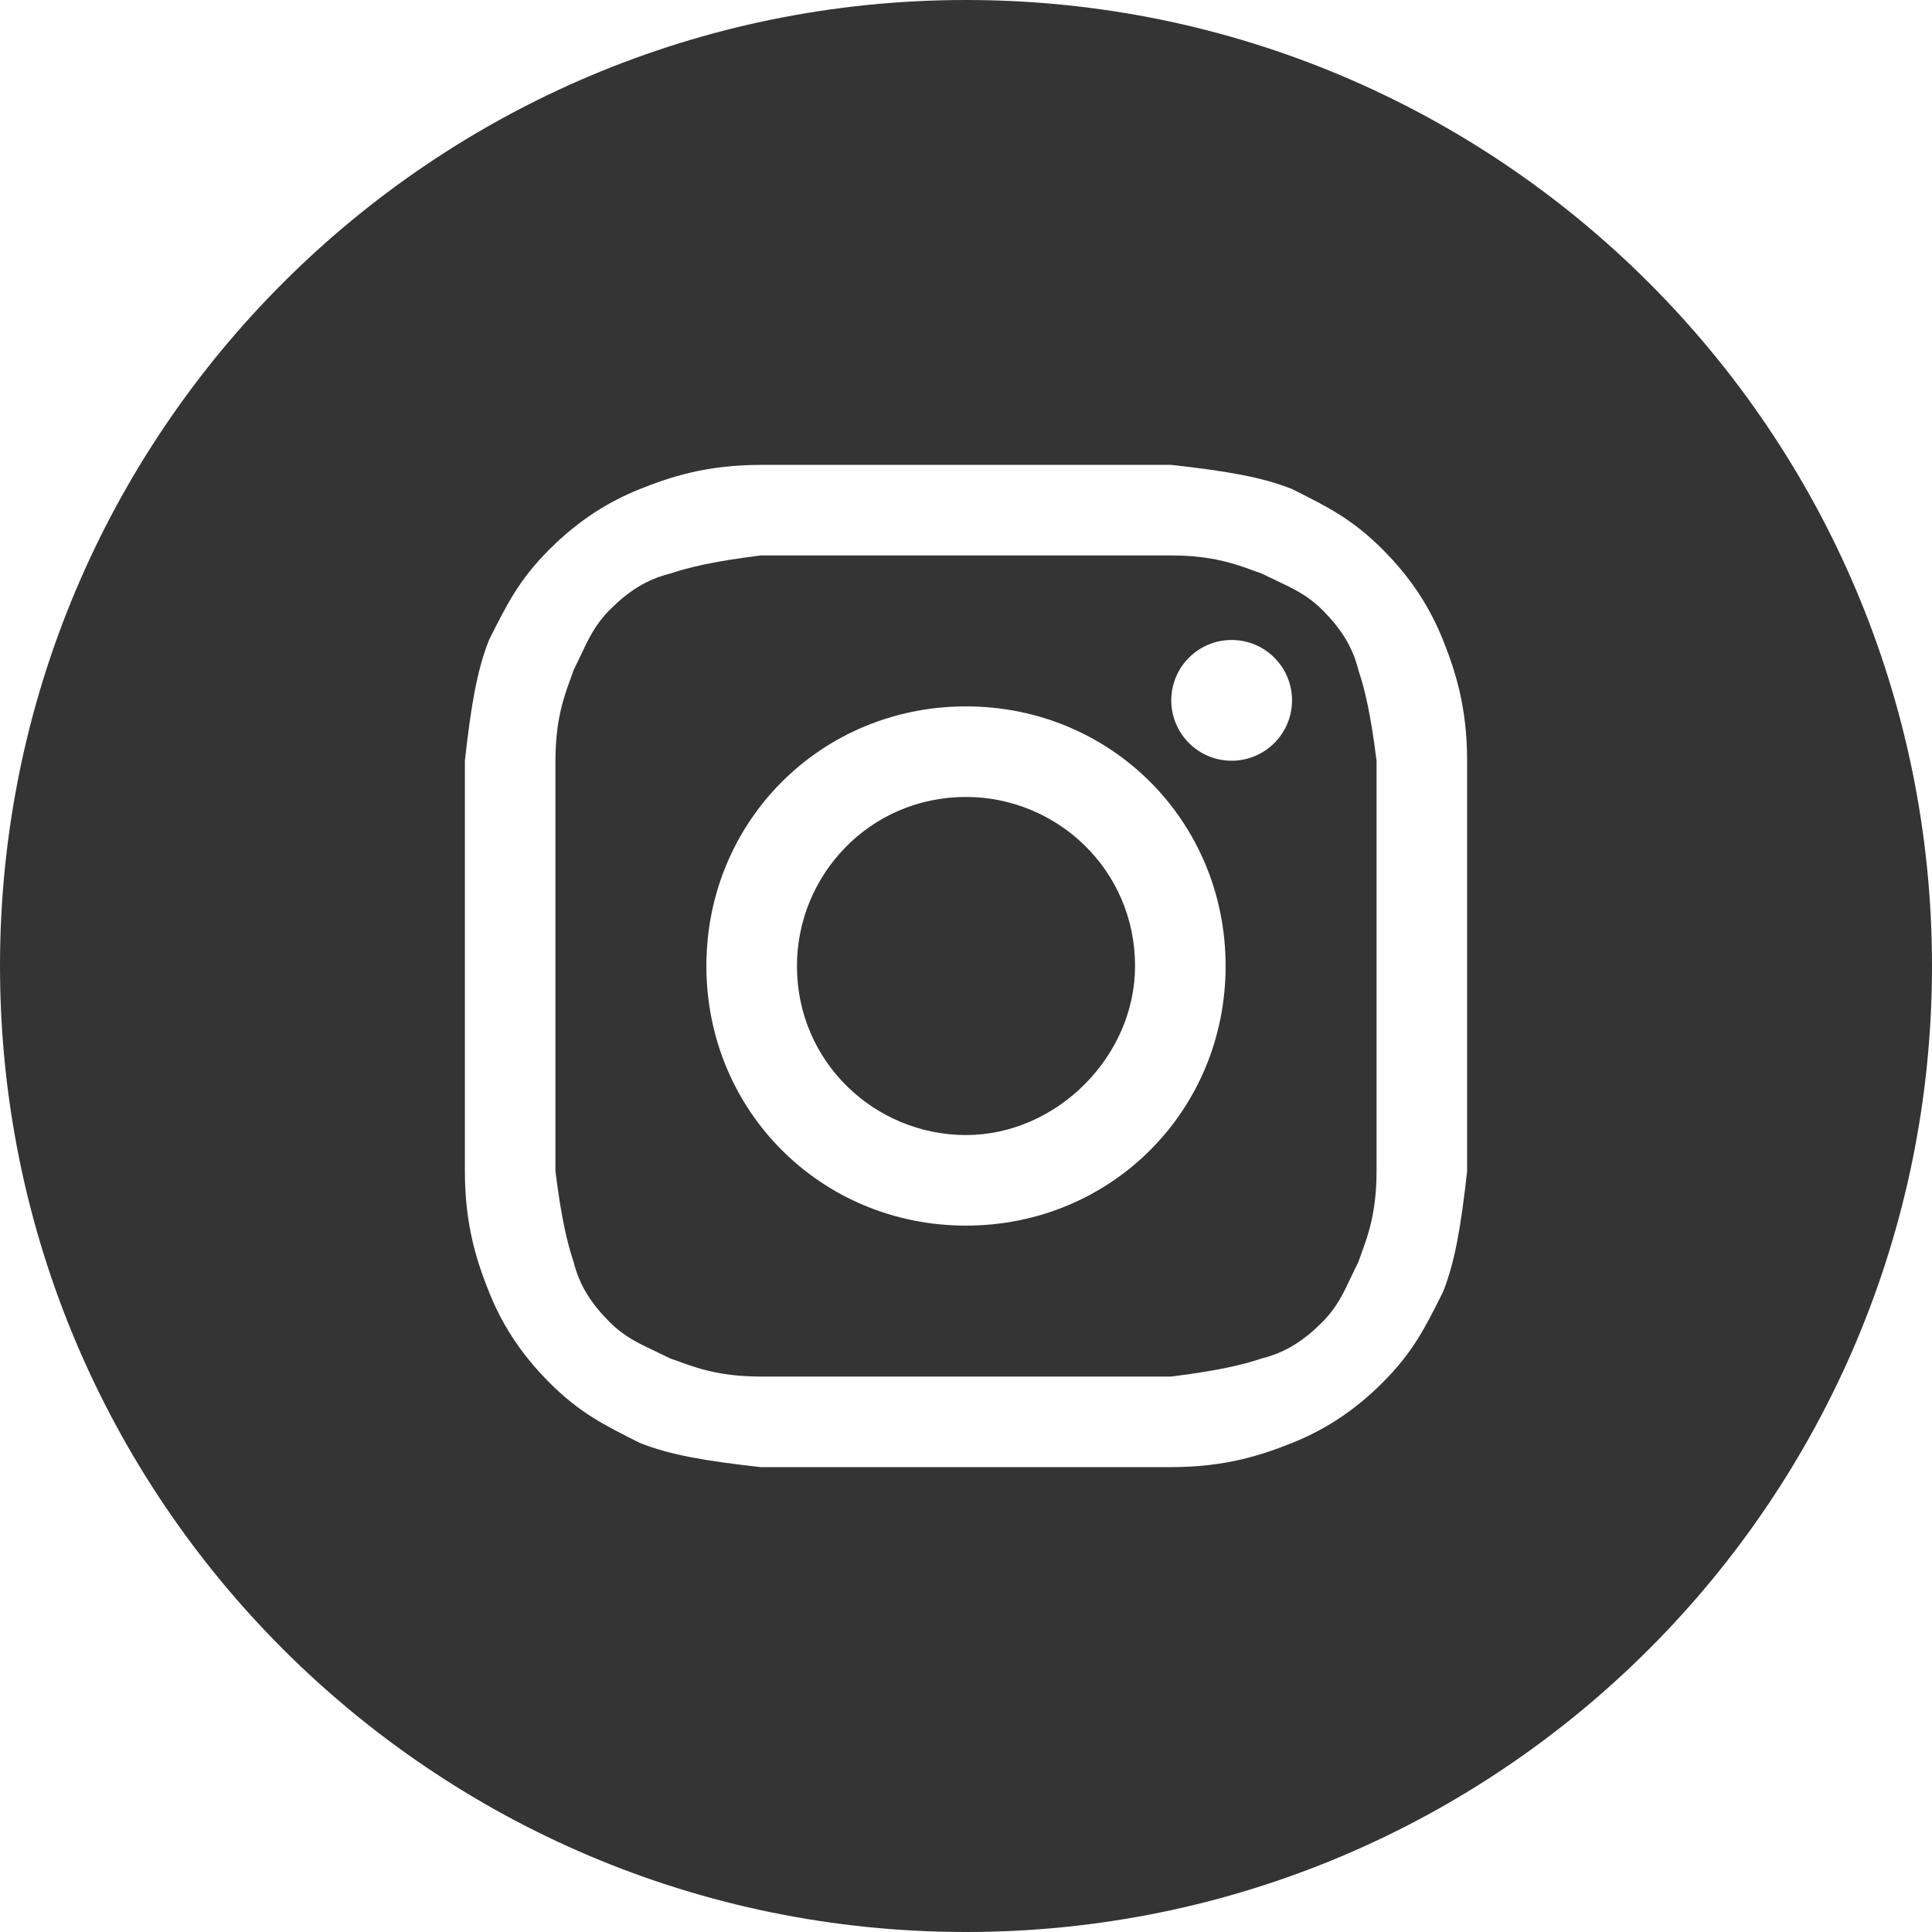
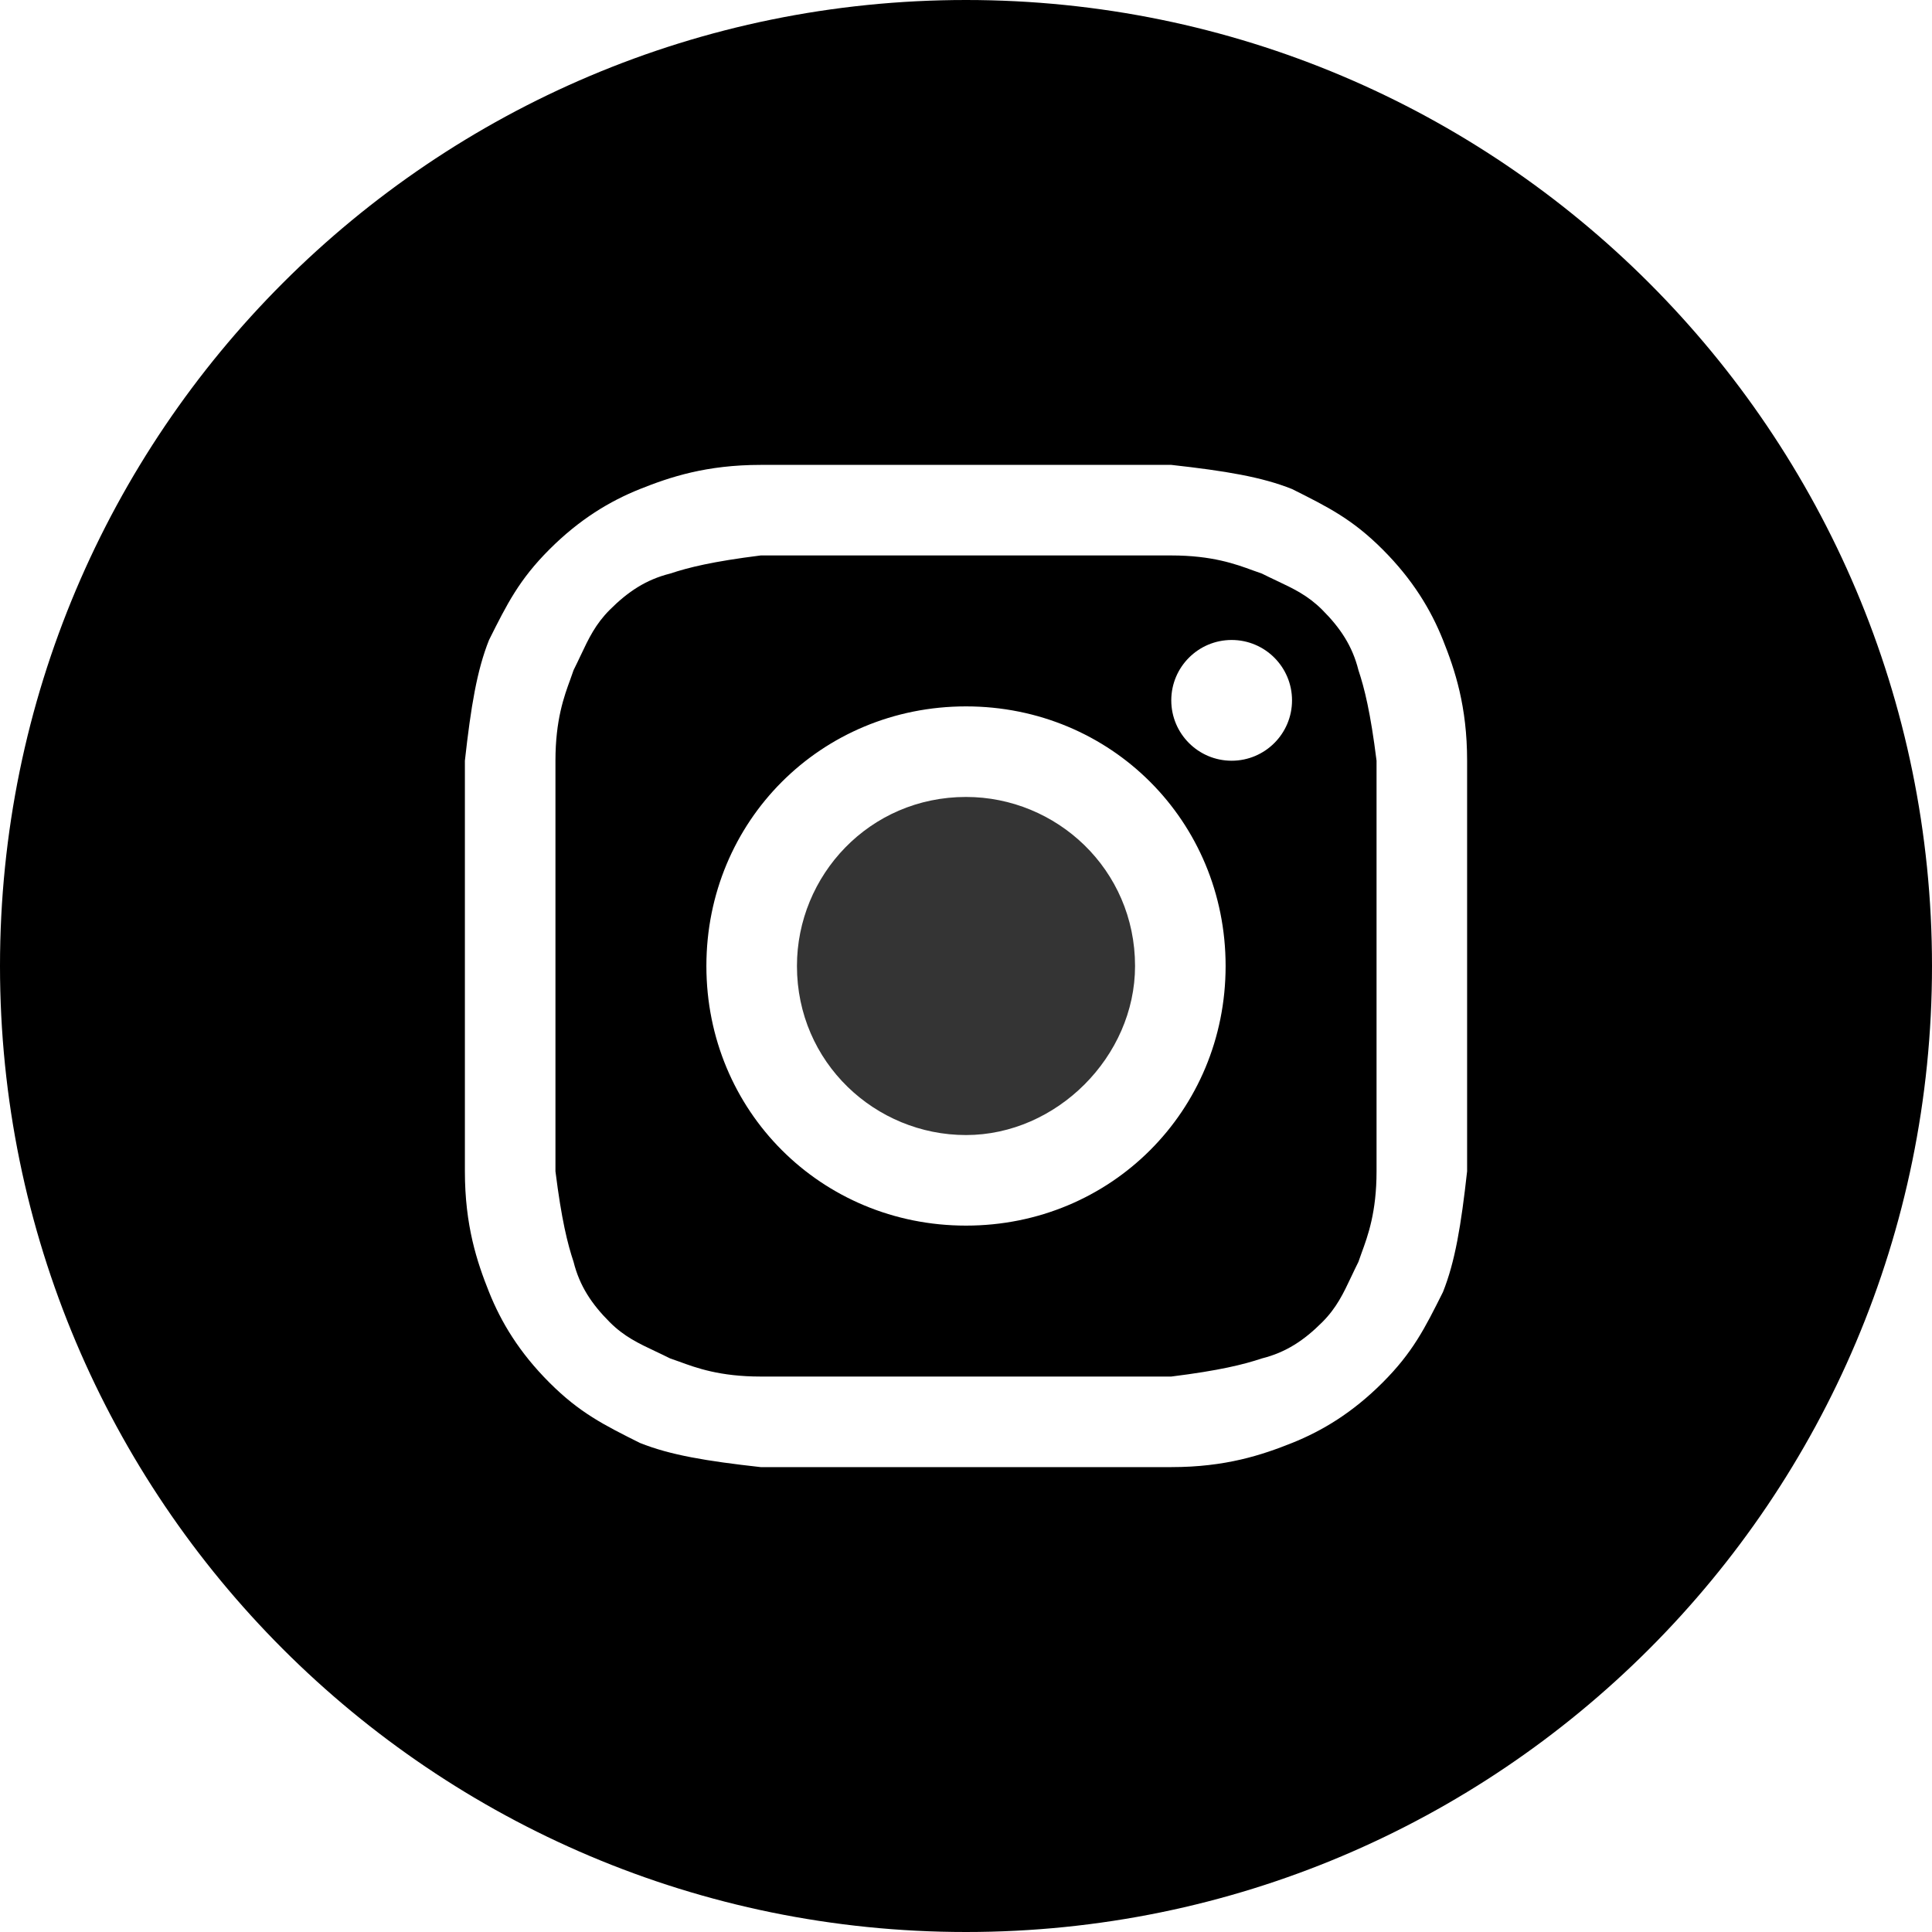
- <svg xmlns="http://www.w3.org/2000/svg" width="32" height="32" viewBox="0 0 32 32" fill="none">
+ <svg xmlns="http://www.w3.org/2000/svg" class="icon" width="32" height="32" viewBox="0 0 32 32" fill="none">
  <path d="M16 18.8C14.5 18.8 13.2 17.6 13.2 16C13.2 14.5 14.4 13.2 16 13.2C17.5 13.2 18.8 14.4 18.8 16C18.8 17.5 17.5 18.8 16 18.8Z" fill="#343434" />
-   <path fill-rule="evenodd" clip-rule="evenodd" d="M19.4 9.2H12.6C11.8 9.3 11.4 9.4 11.1 9.5C10.7 9.6 10.4 9.8 10.1 10.1C9.863 10.337 9.75 10.575 9.615 10.862C9.579 10.937 9.542 11.017 9.5 11.1C9.485 11.146 9.467 11.195 9.448 11.248C9.343 11.533 9.2 11.924 9.2 12.6V19.4C9.3 20.2 9.4 20.6 9.5 20.9C9.6 21.3 9.8 21.6 10.1 21.9C10.337 22.137 10.575 22.25 10.862 22.385C10.937 22.421 11.017 22.458 11.1 22.5C11.146 22.515 11.195 22.533 11.248 22.552C11.533 22.657 11.924 22.8 12.6 22.8H19.4C20.2 22.7 20.6 22.6 20.9 22.5C21.3 22.4 21.6 22.2 21.9 21.9C22.137 21.663 22.25 21.425 22.385 21.138C22.421 21.063 22.458 20.983 22.5 20.9C22.515 20.854 22.533 20.805 22.552 20.753C22.657 20.467 22.8 20.076 22.8 19.4V12.6C22.7 11.8 22.6 11.4 22.5 11.1C22.4 10.7 22.2 10.4 21.9 10.1C21.663 9.863 21.425 9.75 21.138 9.615C21.063 9.579 20.983 9.542 20.9 9.5C20.854 9.485 20.805 9.467 20.753 9.448C20.467 9.343 20.076 9.2 19.4 9.2ZM16 11.7C13.6 11.7 11.7 13.6 11.7 16C11.7 18.4 13.6 20.3 16 20.3C18.4 20.3 20.3 18.4 20.3 16C20.3 13.6 18.4 11.7 16 11.7ZM21.4 11.6C21.4 12.152 20.952 12.6 20.4 12.6C19.848 12.6 19.4 12.152 19.4 11.6C19.4 11.048 19.848 10.6 20.4 10.6C20.952 10.6 21.4 11.048 21.4 11.6Z" fill="#343434" />
-   <path fill-rule="evenodd" clip-rule="evenodd" d="M0 16C0 7.163 7.163 0 16 0C24.837 0 32 7.163 32 16C32 24.837 24.837 32 16 32C7.163 32 0 24.837 0 16ZM12.6 7.7H19.4C20.3 7.8 20.9 7.9 21.4 8.1C22 8.4 22.4 8.6 22.9 9.1C23.4 9.6 23.7 10.1 23.9 10.6C24.1 11.1 24.3 11.7 24.3 12.6V19.4C24.2 20.3 24.1 20.9 23.9 21.4C23.6 22 23.4 22.4 22.9 22.9C22.4 23.4 21.9 23.7 21.4 23.9C20.9 24.1 20.3 24.3 19.4 24.3H12.6C11.7 24.2 11.1 24.1 10.6 23.9C10 23.6 9.6 23.4 9.1 22.9C8.6 22.4 8.3 21.9 8.1 21.4C7.9 20.9 7.7 20.3 7.7 19.4V12.6C7.8 11.7 7.9 11.1 8.1 10.6C8.4 10 8.6 9.6 9.1 9.1C9.6 8.6 10.1 8.3 10.6 8.1C11.1 7.9 11.7 7.7 12.6 7.7Z" fill="#343434" />
+   <path fill-rule="evenodd" clip-rule="evenodd" d="M19.4 9.2H12.6C11.8 9.3 11.4 9.4 11.1 9.5C10.7 9.6 10.4 9.8 10.1 10.1C9.863 10.337 9.75 10.575 9.615 10.862C9.579 10.937 9.542 11.017 9.5 11.1C9.485 11.146 9.467 11.195 9.448 11.248C9.343 11.533 9.2 11.924 9.2 12.6V19.4C9.3 20.2 9.4 20.6 9.5 20.9C9.6 21.3 9.8 21.6 10.1 21.9C10.337 22.137 10.575 22.25 10.862 22.385C10.937 22.421 11.017 22.458 11.1 22.5C11.146 22.515 11.195 22.533 11.248 22.552C11.533 22.657 11.924 22.8 12.6 22.8H19.4C20.2 22.7 20.6 22.6 20.9 22.5C21.3 22.4 21.6 22.2 21.9 21.9C22.137 21.663 22.25 21.425 22.385 21.138C22.421 21.063 22.458 20.983 22.5 20.9C22.515 20.854 22.533 20.805 22.552 20.753C22.657 20.467 22.8 20.076 22.8 19.4V12.6C22.7 11.8 22.6 11.4 22.5 11.1C22.4 10.7 22.2 10.4 21.9 10.1C21.663 9.863 21.425 9.75 21.138 9.615C21.063 9.579 20.983 9.542 20.9 9.5C20.854 9.485 20.805 9.467 20.753 9.448C20.467 9.343 20.076 9.2 19.4 9.2ZM16 11.7C13.6 11.7 11.7 13.6 11.7 16C11.7 18.4 13.6 20.3 16 20.3C18.4 20.3 20.3 18.4 20.3 16C20.3 13.6 18.4 11.7 16 11.7ZM21.4 11.6C21.4 12.152 20.952 12.6 20.4 12.6C19.848 12.6 19.4 12.152 19.4 11.6C19.4 11.048 19.848 10.6 20.4 10.6C20.952 10.6 21.4 11.048 21.4 11.6Z" fill="currentColor" />
+   <path fill-rule="evenodd" clip-rule="evenodd" d="M0 16C0 7.163 7.163 0 16 0C24.837 0 32 7.163 32 16C32 24.837 24.837 32 16 32C7.163 32 0 24.837 0 16ZM12.6 7.7H19.4C20.3 7.8 20.9 7.9 21.4 8.1C22 8.4 22.4 8.6 22.9 9.1C23.4 9.6 23.7 10.1 23.9 10.6C24.1 11.1 24.3 11.7 24.3 12.6V19.4C24.2 20.3 24.1 20.9 23.9 21.4C23.6 22 23.4 22.4 22.9 22.9C22.4 23.4 21.9 23.7 21.4 23.9C20.9 24.1 20.3 24.3 19.4 24.3H12.6C11.7 24.2 11.1 24.1 10.6 23.9C10 23.6 9.6 23.4 9.1 22.9C8.6 22.4 8.3 21.9 8.1 21.4C7.9 20.9 7.7 20.3 7.7 19.4V12.6C7.8 11.7 7.9 11.1 8.1 10.6C8.4 10 8.6 9.6 9.1 9.1C9.6 8.6 10.1 8.3 10.6 8.1C11.1 7.9 11.7 7.7 12.6 7.7Z" fill="currentColor" />
</svg>
